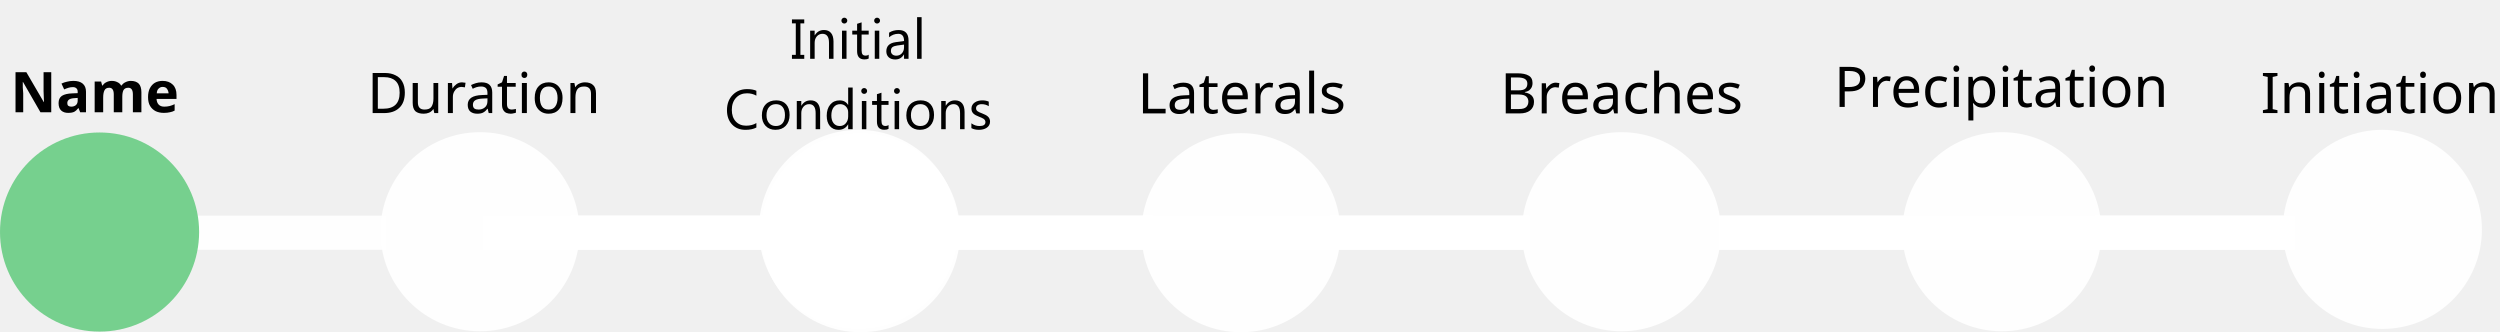
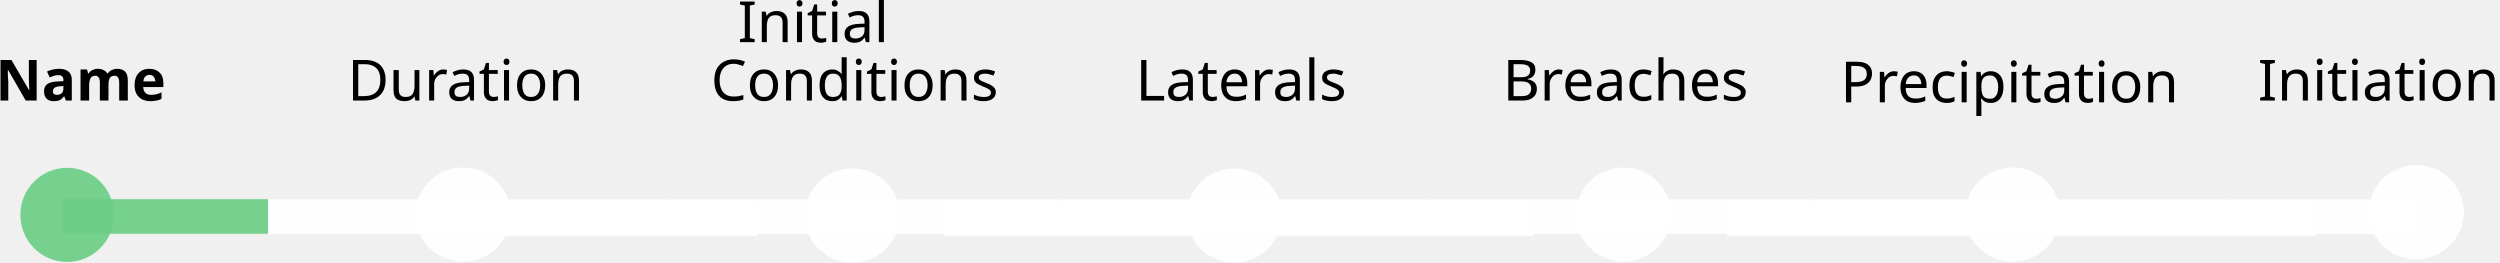
- <svg xmlns="http://www.w3.org/2000/svg" width="188.056mm" height="24.943mm" viewBox="0 0 188.056 24.943" version="1.1" id="svg3767">
+ <svg xmlns="http://www.w3.org/2000/svg" width="185.864mm" height="19.524mm" viewBox="0 0 185.864 19.524" version="1.1" id="svg3767">
  <defs id="defs3761" />
-   <g id="layer1" transform="translate(-11.63697,-1.407399)">
-     <rect y="17.626" x="54.59" height="2.569" width="15.076" id="rect61" style="fill:#ffffff;fill-opacity:0.918;stroke:none;stroke-width:0.078;stroke-miterlimit:4;stroke-dasharray:none;stroke-opacity:1" />
-     <rect style="fill:#ffffff;fill-opacity:0.918;stroke:none;stroke-width:0.094;stroke-miterlimit:4;stroke-dasharray:none;stroke-opacity:1" id="rect4593-2-3" width="21.683" height="2.569" x="162.609" y="17.626" />
-     <circle style="fill:#ffffff;fill-opacity:0.918;stroke-width:0.148" id="path3786-7-0" cx="190.844" cy="18.662" r="7.489" />
-     <rect style="fill:#ffffff;fill-opacity:0.918;stroke:none;stroke-width:0.076;stroke-miterlimit:4;stroke-dasharray:none;stroke-opacity:1" id="rect4593" width="14.407" height="2.569" x="26.299" y="17.626" />
-     <rect style="fill:#ffffff;fill-opacity:0.918;stroke:none;stroke-width:0.094;stroke-miterlimit:4;stroke-dasharray:none;stroke-opacity:1" id="rect4593-2" width="21.683" height="2.569" x="47.982" y="17.626" />
-     <circle style="fill:#6cce86;fill-opacity:0.918;stroke-width:0.148" id="path3786" cx="19.126" cy="18.862" r="7.489" />
-     <circle style="fill:#ffffff;fill-opacity:0.918;stroke-width:0.148" id="path3786-7" cx="76.217" cy="18.662" r="7.489" />
-     <rect style="fill:#ffffff;fill-opacity:0.918;stroke:none;stroke-width:0.094;stroke-miterlimit:4;stroke-dasharray:none;stroke-opacity:1" id="rect4593-2-4" width="21.683" height="2.569" x="83.328" y="17.626" />
-     <rect style="fill:#ffffff;fill-opacity:0.918;stroke:none;stroke-width:0.094;stroke-miterlimit:4;stroke-dasharray:none;stroke-opacity:1" id="rect4593-2-0" width="21.683" height="2.569" x="105.011" y="17.626" />
-     <rect style="fill:#ffffff;fill-opacity:0.918;stroke:none;stroke-width:0.094;stroke-miterlimit:4;stroke-dasharray:none;stroke-opacity:1" id="rect4593-9" width="21.683" height="2.569" x="140.926" y="17.626" />
-     <text xml:space="preserve" style="font-style:normal;font-variant:normal;font-weight:bold;font-stretch:normal;font-size:4.233px;line-height:1.25;font-family:'Segoe UI';-inkscape-font-specification:'Segoe UI, Bold';font-variant-ligatures:normal;font-variant-caps:normal;font-variant-numeric:normal;font-feature-settings:normal;text-align:start;letter-spacing:0px;word-spacing:0px;writing-mode:lr-tb;text-anchor:start;fill:#000000;fill-opacity:1;stroke:none;stroke-width:0.265" x="12.431" y="9.851" id="text831">
-       <tspan x="12.431" y="9.851" style="font-style:normal;font-variant:normal;font-weight:bold;font-stretch:normal;font-size:4.233px;font-family:'Segoe UI';-inkscape-font-specification:'Segoe UI, Bold';font-variant-ligatures:normal;font-variant-caps:normal;font-variant-numeric:normal;font-feature-settings:normal;text-align:start;writing-mode:lr-tb;text-anchor:start;stroke-width:0.265" id="tspan4540">Name</tspan>
+   <g id="layer1" transform="translate(-14.35722,-2.64262)">
+     <rect style="fill:#ffffff;fill-opacity:0.918;stroke:none;stroke-width:0.094;stroke-miterlimit:4;stroke-dasharray:none;stroke-opacity:1" id="rect4593-2-3" width="21.922" height="2.569" x="164.67" y="17.626" />
+     <ellipse style="fill:#ffffff;fill-opacity:0.918;stroke-width:0.069" id="circle3765" cx="193.998" cy="18.418" rx="3.539" ry="3.5" />
+     <rect style="fill:#ffffff;fill-opacity:0.918;stroke:none;stroke-width:0.077;stroke-miterlimit:4;stroke-dasharray:none;stroke-opacity:1" id="rect4593" width="14.426" height="2.59" x="34.278" y="17.451" />
+     <rect style="fill:#ffffff;fill-opacity:0.918;stroke:none;stroke-width:0.094;stroke-miterlimit:4;stroke-dasharray:none;stroke-opacity:1" id="rect4593-2" width="21.922" height="2.569" x="48.779" y="17.626" />
+     <ellipse style="fill:#6cce86;fill-opacity:0.918;stroke-width:0.069" id="path3786" cx="19.349" cy="18.617" rx="3.478" ry="3.5" />
+     <rect style="fill:#ffffff;fill-opacity:0.918;stroke:none;stroke-width:0.094;stroke-miterlimit:4;stroke-dasharray:none;stroke-opacity:1" id="rect4593-2-4" width="21.922" height="2.569" x="84.514" y="17.626" />
+     <rect style="fill:#ffffff;fill-opacity:0.918;stroke:none;stroke-width:0.094;stroke-miterlimit:4;stroke-dasharray:none;stroke-opacity:1" id="rect4593-2-0" width="21.922" height="2.569" x="106.437" y="17.626" />
+     <rect style="fill:#ffffff;fill-opacity:0.918;stroke:none;stroke-width:0.094;stroke-miterlimit:4;stroke-dasharray:none;stroke-opacity:1" id="rect4593-9" width="21.922" height="2.569" x="142.747" y="17.626" />
+     <text xml:space="preserve" style="font-style:normal;font-variant:normal;font-weight:bold;font-stretch:normal;font-size:4.233px;line-height:1.25;font-family:'Segoe UI';-inkscape-font-specification:'Segoe UI, Bold';font-variant-ligatures:normal;font-variant-caps:normal;font-variant-numeric:normal;font-feature-settings:normal;text-align:start;letter-spacing:0px;word-spacing:0px;writing-mode:lr-tb;text-anchor:start;fill:#000000;fill-opacity:1;stroke:none;stroke-width:0.265" x="14.018" y="10.115" id="text831">
+       <tspan x="14.018" y="10.115" style="font-style:normal;font-variant:normal;font-weight:bold;font-stretch:normal;font-size:4.233px;font-family:'Segoe UI';-inkscape-font-specification:'Segoe UI, Bold';font-variant-ligatures:normal;font-variant-caps:normal;font-variant-numeric:normal;font-feature-settings:normal;text-align:start;writing-mode:lr-tb;text-anchor:start;stroke-width:0.265" id="tspan4540">Name</tspan>
    </text>
-     <text xml:space="preserve" style="font-style:normal;font-variant:normal;font-weight:normal;font-stretch:normal;font-size:4.233px;line-height:1.25;font-family:'Segoe UI';-inkscape-font-specification:'Segoe UI, Normal';font-variant-ligatures:normal;font-variant-caps:normal;font-variant-numeric:normal;font-feature-settings:normal;text-align:start;letter-spacing:0px;word-spacing:0px;writing-mode:lr-tb;text-anchor:start;fill:#000000;fill-opacity:1;stroke:none;stroke-width:0.265" x="39.262" y="9.917" id="text835">
-       <tspan id="tspan833" x="39.262" y="9.917" style="font-style:normal;font-variant:normal;font-weight:normal;font-stretch:normal;font-size:4.233px;font-family:'Segoe UI';-inkscape-font-specification:'Segoe UI, Normal';font-variant-ligatures:normal;font-variant-caps:normal;font-variant-numeric:normal;font-feature-settings:normal;text-align:start;writing-mode:lr-tb;text-anchor:start;stroke-width:0.265">Duration</tspan>
+     <text xml:space="preserve" style="font-style:normal;font-variant:normal;font-weight:normal;font-stretch:normal;font-size:4.233px;line-height:1.25;font-family:'Segoe UI';-inkscape-font-specification:'Segoe UI, Normal';font-variant-ligatures:normal;font-variant-caps:normal;font-variant-numeric:normal;font-feature-settings:normal;text-align:start;letter-spacing:0px;word-spacing:0px;writing-mode:lr;text-anchor:start;fill:#000000;fill-opacity:1;stroke:none;stroke-width:0.265;" x="40.197" y="10.115" id="text835">
+       <tspan id="tspan833" x="40.197" y="10.115" style="font-style:normal;font-variant:normal;font-weight:normal;font-stretch:normal;font-size:4.233px;font-family:'Segoe UI';-inkscape-font-specification:'Segoe UI, Normal';font-variant-ligatures:normal;font-variant-caps:normal;font-variant-numeric:normal;font-feature-settings:normal;text-align:start;writing-mode:lr;text-anchor:start;stroke-width:0.265;">Duration</tspan>
    </text>
-     <text xml:space="preserve" style="font-style:normal;font-variant:normal;font-weight:normal;font-stretch:normal;font-size:4.233px;line-height:1.25;font-family:'Segoe UI';-inkscape-font-specification:'Segoe UI, Normal';font-variant-ligatures:normal;font-variant-caps:normal;font-variant-numeric:normal;font-feature-settings:normal;text-align:start;letter-spacing:0px;word-spacing:0px;writing-mode:lr-tb;text-anchor:start;fill:#000000;fill-opacity:1;stroke:none;stroke-width:0.265" x="124.498" y="9.937" id="text839">
-       <tspan id="tspan837" x="124.498" y="9.937" style="font-style:normal;font-variant:normal;font-weight:normal;font-stretch:normal;font-size:4.233px;font-family:'Segoe UI';-inkscape-font-specification:'Segoe UI, Normal';font-variant-ligatures:normal;font-variant-caps:normal;font-variant-numeric:normal;font-feature-settings:normal;text-align:start;writing-mode:lr-tb;text-anchor:start;stroke-width:0.265">Breaches</tspan>
-       <tspan x="124.498" y="15.228" style="font-style:normal;font-variant:normal;font-weight:normal;font-stretch:normal;font-size:4.233px;font-family:'Segoe UI';-inkscape-font-specification:'Segoe UI, Normal';font-variant-ligatures:normal;font-variant-caps:normal;font-variant-numeric:normal;font-feature-settings:normal;text-align:start;writing-mode:lr-tb;text-anchor:start;stroke-width:0.265" id="tspan52" />
+     <text xml:space="preserve" style="font-style:normal;font-variant:normal;font-weight:normal;font-stretch:normal;font-size:4.233px;line-height:1.25;font-family:'Segoe UI';-inkscape-font-specification:'Segoe UI, Normal';font-variant-ligatures:normal;font-variant-caps:normal;font-variant-numeric:normal;font-feature-settings:normal;text-align:start;letter-spacing:0px;word-spacing:0px;writing-mode:lr;text-anchor:start;fill:#000000;fill-opacity:1;stroke:none;stroke-width:0.265;" x="126.086" y="10.115" id="text839">
+       <tspan id="tspan837" x="126.086" y="10.115" style="font-style:normal;font-variant:normal;font-weight:normal;font-stretch:normal;font-size:4.233px;font-family:'Segoe UI';-inkscape-font-specification:'Segoe UI, Normal';font-variant-ligatures:normal;font-variant-caps:normal;font-variant-numeric:normal;font-feature-settings:normal;text-align:start;writing-mode:lr;text-anchor:start;stroke-width:0.265;">Breaches</tspan>
+       <tspan x="126.086" y="15.407" style="font-style:normal;font-variant:normal;font-weight:normal;font-stretch:normal;font-size:4.233px;font-family:'Segoe UI';-inkscape-font-specification:'Segoe UI, Normal';font-variant-ligatures:normal;font-variant-caps:normal;font-variant-numeric:normal;font-feature-settings:normal;text-align:start;writing-mode:lr;text-anchor:start;stroke-width:0.265;" id="tspan52" />
    </text>
-     <text xml:space="preserve" style="font-style:normal;font-variant:normal;font-weight:normal;font-stretch:normal;font-size:4.233px;line-height:1.25;font-family:'Segoe UI';-inkscape-font-specification:'Segoe UI, Normal';font-variant-ligatures:normal;font-variant-caps:normal;font-variant-numeric:normal;font-feature-settings:normal;text-align:start;letter-spacing:0px;word-spacing:0px;writing-mode:lr-tb;text-anchor:start;fill:#000000;fill-opacity:1;stroke:none;stroke-width:0.265" x="181.688" y="9.917" id="text843">
-       <tspan id="tspan841" x="181.688" y="9.917" style="font-style:normal;font-variant:normal;font-weight:normal;font-stretch:normal;font-size:4.233px;font-family:'Segoe UI';-inkscape-font-specification:'Segoe UI, Normal';font-variant-ligatures:normal;font-variant-caps:normal;font-variant-numeric:normal;font-feature-settings:normal;text-align:start;writing-mode:lr-tb;text-anchor:start;stroke-width:0.265">Initiation</tspan>
+     <text xml:space="preserve" style="font-style:normal;font-variant:normal;font-weight:normal;font-stretch:normal;font-size:4.233px;line-height:1.25;font-family:'Segoe UI';-inkscape-font-specification:'Segoe UI, Normal';font-variant-ligatures:normal;font-variant-caps:normal;font-variant-numeric:normal;font-feature-settings:normal;text-align:start;letter-spacing:0px;word-spacing:0px;writing-mode:lr;text-anchor:start;fill:#000000;fill-opacity:1;stroke:none;stroke-width:0.265;" x="182.218" y="10.115" id="text843">
+       <tspan id="tspan841" x="182.218" y="10.115" style="font-style:normal;font-variant:normal;font-weight:normal;font-stretch:normal;font-size:4.233px;font-family:'Segoe UI';-inkscape-font-specification:'Segoe UI, Normal';font-variant-ligatures:normal;font-variant-caps:normal;font-variant-numeric:normal;font-feature-settings:normal;text-align:start;writing-mode:lr;text-anchor:start;stroke-width:0.265;">Initiation</tspan>
    </text>
-     <circle r="7.489" cy="18.838" cx="47.745" id="circle32" style="fill:#ffffff;fill-opacity:0.918;stroke-width:0.148" />
-     <g id="g116">
-       <g aria-label="Initial Conditions" style="font-style:normal;font-variant:normal;font-weight:normal;font-stretch:normal;font-size:4.233px;line-height:1.25;font-family:'Segoe UI';-inkscape-font-specification:'Segoe UI, Normal';font-variant-ligatures:normal;font-variant-caps:normal;font-variant-numeric:normal;font-feature-settings:normal;text-align:center;letter-spacing:0px;word-spacing:0px;writing-mode:lr-tb;text-anchor:middle;fill:#000000;fill-opacity:1;stroke:none;stroke-width:0.265" id="text38">
-         <path d="m 72.135,2.868 v 0.298 h -0.289 v 2.369 h 0.289 V 5.832 H 71.209 V 5.534 h 0.289 V 3.165 H 71.209 V 2.868 Z" style="font-style:normal;font-variant:normal;font-weight:normal;font-stretch:normal;font-size:4.233px;font-family:'Segoe UI';-inkscape-font-specification:'Segoe UI, Normal';font-variant-ligatures:normal;font-variant-caps:normal;font-variant-numeric:normal;font-feature-settings:normal;text-align:center;writing-mode:lr-tb;text-anchor:middle;stroke-width:0.265" id="path118" />
-         <path d="M 74.335,5.832 H 73.996 V 4.625 q 0,-0.674 -0.492,-0.674 -0.254,0 -0.422,0.192 -0.165,0.19 -0.165,0.482 V 5.832 H 72.578 V 3.715 h 0.339 v 0.351 h 0.008 q 0.24,-0.401 0.695,-0.401 0.347,0 0.531,0.225 0.184,0.223 0.184,0.647 z" style="font-style:normal;font-variant:normal;font-weight:normal;font-stretch:normal;font-size:4.233px;font-family:'Segoe UI';-inkscape-font-specification:'Segoe UI, Normal';font-variant-ligatures:normal;font-variant-caps:normal;font-variant-numeric:normal;font-feature-settings:normal;text-align:center;writing-mode:lr-tb;text-anchor:middle;stroke-width:0.265" id="path120" />
-         <path d="m 75.149,3.178 q -0.091,0 -0.155,-0.062 -0.064,-0.062 -0.064,-0.157 0,-0.095 0.064,-0.157 0.064,-0.064 0.155,-0.064 0.093,0 0.157,0.064 0.066,0.062 0.066,0.157 0,0.091 -0.066,0.155 -0.064,0.064 -0.157,0.064 z M 75.314,5.832 H 74.975 V 3.715 h 0.339 z" style="font-style:normal;font-variant:normal;font-weight:normal;font-stretch:normal;font-size:4.233px;font-family:'Segoe UI';-inkscape-font-specification:'Segoe UI, Normal';font-variant-ligatures:normal;font-variant-caps:normal;font-variant-numeric:normal;font-feature-settings:normal;text-align:center;writing-mode:lr-tb;text-anchor:middle;stroke-width:0.265" id="path122" />
-         <path d="m 76.982,5.811 q -0.12,0.066 -0.316,0.066 -0.556,0 -0.556,-0.62 V 4.005 H 75.746 V 3.715 h 0.364 V 3.199 l 0.339,-0.11 V 3.715 h 0.533 v 0.289 h -0.533 v 1.193 q 0,0.213 0.072,0.304 0.072,0.091 0.24,0.091 0.128,0 0.221,-0.07 z" style="font-style:normal;font-variant:normal;font-weight:normal;font-stretch:normal;font-size:4.233px;font-family:'Segoe UI';-inkscape-font-specification:'Segoe UI, Normal';font-variant-ligatures:normal;font-variant-caps:normal;font-variant-numeric:normal;font-feature-settings:normal;text-align:center;writing-mode:lr-tb;text-anchor:middle;stroke-width:0.265" id="path124" />
-         <path d="m 77.613,3.178 q -0.091,0 -0.155,-0.062 -0.064,-0.062 -0.064,-0.157 0,-0.095 0.064,-0.157 0.064,-0.064 0.155,-0.064 0.093,0 0.157,0.064 0.066,0.062 0.066,0.157 0,0.091 -0.066,0.155 -0.064,0.064 -0.157,0.064 z m 0.165,2.654 H 77.439 V 3.715 h 0.339 z" style="font-style:normal;font-variant:normal;font-weight:normal;font-stretch:normal;font-size:4.233px;font-family:'Segoe UI';-inkscape-font-specification:'Segoe UI, Normal';font-variant-ligatures:normal;font-variant-caps:normal;font-variant-numeric:normal;font-feature-settings:normal;text-align:center;writing-mode:lr-tb;text-anchor:middle;stroke-width:0.265" id="path126" />
-         <path d="M 79.98,5.832 H 79.641 V 5.501 h -0.008 q -0.221,0.38 -0.651,0.38 -0.316,0 -0.496,-0.167 -0.178,-0.167 -0.178,-0.444 0,-0.593 0.699,-0.69 l 0.635,-0.089 q 0,-0.54 -0.436,-0.54 -0.382,0 -0.69,0.26 V 3.864 Q 78.826,3.666 79.234,3.666 q 0.746,0 0.746,0.79 z m -0.339,-1.071 -0.511,0.07 q -0.236,0.033 -0.356,0.118 -0.12,0.083 -0.12,0.296 0,0.155 0.11,0.254 0.112,0.097 0.296,0.097 0.252,0 0.415,-0.176 0.165,-0.178 0.165,-0.449 z" style="font-style:normal;font-variant:normal;font-weight:normal;font-stretch:normal;font-size:4.233px;font-family:'Segoe UI';-inkscape-font-specification:'Segoe UI, Normal';font-variant-ligatures:normal;font-variant-caps:normal;font-variant-numeric:normal;font-feature-settings:normal;text-align:center;writing-mode:lr-tb;text-anchor:middle;stroke-width:0.265" id="path128" />
-         <path d="M 80.962,5.832 H 80.623 V 2.698 h 0.339 z" style="font-style:normal;font-variant:normal;font-weight:normal;font-stretch:normal;font-size:4.233px;font-family:'Segoe UI';-inkscape-font-specification:'Segoe UI, Normal';font-variant-ligatures:normal;font-variant-caps:normal;font-variant-numeric:normal;font-feature-settings:normal;text-align:center;writing-mode:lr-tb;text-anchor:middle;stroke-width:0.265" id="path130" />
-         <path d="m 68.534,11 q -0.329,0.174 -0.819,0.174 -0.633,0 -1.013,-0.407 -0.38,-0.407 -0.38,-1.069 0,-0.711 0.428,-1.149 0.428,-0.438 1.085,-0.438 0.422,0 0.699,0.122 v 0.37 q -0.318,-0.178 -0.703,-0.178 -0.511,0 -0.829,0.341 -0.316,0.341 -0.316,0.912 0,0.542 0.296,0.864 0.298,0.32 0.779,0.32 0.446,0 0.773,-0.198 z" style="font-style:normal;font-variant:normal;font-weight:normal;font-stretch:normal;font-size:4.233px;font-family:'Segoe UI';-inkscape-font-specification:'Segoe UI, Normal';font-variant-ligatures:normal;font-variant-caps:normal;font-variant-numeric:normal;font-feature-settings:normal;text-align:center;writing-mode:lr-tb;text-anchor:middle;stroke-width:0.265" id="path132" />
-         <path d="m 69.977,11.173 q -0.469,0 -0.75,-0.296 -0.279,-0.298 -0.279,-0.788 0,-0.533 0.291,-0.833 0.291,-0.3 0.788,-0.3 0.473,0 0.738,0.291 0.267,0.291 0.267,0.808 0,0.506 -0.287,0.812 -0.285,0.304 -0.767,0.304 z m 0.025,-1.931 q -0.327,0 -0.517,0.223 -0.19,0.221 -0.19,0.612 0,0.376 0.192,0.593 0.192,0.217 0.515,0.217 0.329,0 0.504,-0.213 0.178,-0.213 0.178,-0.606 0,-0.397 -0.178,-0.612 -0.176,-0.215 -0.504,-0.215 z" style="font-style:normal;font-variant:normal;font-weight:normal;font-stretch:normal;font-size:4.233px;font-family:'Segoe UI';-inkscape-font-specification:'Segoe UI, Normal';font-variant-ligatures:normal;font-variant-caps:normal;font-variant-numeric:normal;font-feature-settings:normal;text-align:center;writing-mode:lr-tb;text-anchor:middle;stroke-width:0.265" id="path134" />
-         <path d="M 73.33,11.124 H 72.991 V 9.916 q 0,-0.674 -0.492,-0.674 -0.254,0 -0.422,0.192 -0.165,0.19 -0.165,0.482 V 11.124 H 71.573 V 9.007 h 0.339 v 0.351 h 0.008 Q 72.16,8.957 72.615,8.957 q 0.347,0 0.531,0.225 0.184,0.223 0.184,0.647 z" style="font-style:normal;font-variant:normal;font-weight:normal;font-stretch:normal;font-size:4.233px;font-family:'Segoe UI';-inkscape-font-specification:'Segoe UI, Normal';font-variant-ligatures:normal;font-variant-caps:normal;font-variant-numeric:normal;font-feature-settings:normal;text-align:center;writing-mode:lr-tb;text-anchor:middle;stroke-width:0.265" id="path136" />
-         <path d="m 75.777,11.124 h -0.339 v -0.36 h -0.008 q -0.236,0.409 -0.728,0.409 -0.399,0 -0.639,-0.283 -0.238,-0.285 -0.238,-0.775 0,-0.525 0.265,-0.841 0.265,-0.316 0.705,-0.316 0.436,0 0.635,0.343 h 0.008 V 7.99 h 0.339 z M 75.438,10.167 V 9.854 q 0,-0.256 -0.169,-0.434 -0.169,-0.178 -0.43,-0.178 -0.31,0 -0.488,0.227 -0.178,0.227 -0.178,0.628 0,0.366 0.169,0.579 0.172,0.211 0.459,0.211 0.283,0 0.459,-0.205 0.178,-0.205 0.178,-0.517 z" style="font-style:normal;font-variant:normal;font-weight:normal;font-stretch:normal;font-size:4.233px;font-family:'Segoe UI';-inkscape-font-specification:'Segoe UI, Normal';font-variant-ligatures:normal;font-variant-caps:normal;font-variant-numeric:normal;font-feature-settings:normal;text-align:center;writing-mode:lr-tb;text-anchor:middle;stroke-width:0.265" id="path138" />
-         <path d="m 76.641,8.47 q -0.091,0 -0.155,-0.062 -0.064,-0.062 -0.064,-0.157 0,-0.095 0.064,-0.157 0.064,-0.064 0.155,-0.064 0.093,0 0.157,0.064 0.066,0.062 0.066,0.157 0,0.091 -0.066,0.155 -0.064,0.064 -0.157,0.064 z m 0.165,2.654 H 76.468 V 9.007 h 0.339 z" style="font-style:normal;font-variant:normal;font-weight:normal;font-stretch:normal;font-size:4.233px;font-family:'Segoe UI';-inkscape-font-specification:'Segoe UI, Normal';font-variant-ligatures:normal;font-variant-caps:normal;font-variant-numeric:normal;font-feature-settings:normal;text-align:center;writing-mode:lr-tb;text-anchor:middle;stroke-width:0.265" id="path140" />
-         <path d="m 78.475,11.103 q -0.12,0.066 -0.316,0.066 -0.556,0 -0.556,-0.62 V 9.296 H 77.239 v -0.289 h 0.364 V 8.49 L 77.942,8.381 v 0.626 h 0.533 v 0.289 h -0.533 v 1.193 q 0,0.213 0.072,0.304 0.072,0.091 0.24,0.091 0.128,0 0.221,-0.07 z" style="font-style:normal;font-variant:normal;font-weight:normal;font-stretch:normal;font-size:4.233px;font-family:'Segoe UI';-inkscape-font-specification:'Segoe UI, Normal';font-variant-ligatures:normal;font-variant-caps:normal;font-variant-numeric:normal;font-feature-settings:normal;text-align:center;writing-mode:lr-tb;text-anchor:middle;stroke-width:0.265" id="path142" />
-         <path d="m 79.105,8.47 q -0.091,0 -0.155,-0.062 -0.064,-0.062 -0.064,-0.157 0,-0.095 0.064,-0.157 0.064,-0.064 0.155,-0.064 0.093,0 0.157,0.064 0.066,0.062 0.066,0.157 0,0.091 -0.066,0.155 -0.064,0.064 -0.157,0.064 z m 0.165,2.654 H 78.932 V 9.007 h 0.339 z" style="font-style:normal;font-variant:normal;font-weight:normal;font-stretch:normal;font-size:4.233px;font-family:'Segoe UI';-inkscape-font-specification:'Segoe UI, Normal';font-variant-ligatures:normal;font-variant-caps:normal;font-variant-numeric:normal;font-feature-settings:normal;text-align:center;writing-mode:lr-tb;text-anchor:middle;stroke-width:0.265" id="path144" />
-         <path d="m 80.842,11.173 q -0.469,0 -0.75,-0.296 -0.279,-0.298 -0.279,-0.788 0,-0.533 0.291,-0.833 0.291,-0.3 0.788,-0.3 0.473,0 0.738,0.291 0.267,0.291 0.267,0.808 0,0.506 -0.287,0.812 -0.285,0.304 -0.767,0.304 z m 0.025,-1.931 q -0.327,0 -0.517,0.223 -0.19,0.221 -0.19,0.612 0,0.376 0.192,0.593 0.192,0.217 0.515,0.217 0.329,0 0.504,-0.213 0.178,-0.213 0.178,-0.606 0,-0.397 -0.178,-0.612 -0.176,-0.215 -0.504,-0.215 z" style="font-style:normal;font-variant:normal;font-weight:normal;font-stretch:normal;font-size:4.233px;font-family:'Segoe UI';-inkscape-font-specification:'Segoe UI, Normal';font-variant-ligatures:normal;font-variant-caps:normal;font-variant-numeric:normal;font-feature-settings:normal;text-align:center;writing-mode:lr-tb;text-anchor:middle;stroke-width:0.265" id="path146" />
-         <path d="M 84.194,11.124 H 83.855 V 9.916 q 0,-0.674 -0.492,-0.674 -0.254,0 -0.422,0.192 -0.165,0.19 -0.165,0.482 V 11.124 H 82.437 V 9.007 h 0.339 v 0.351 h 0.008 q 0.24,-0.401 0.695,-0.401 0.347,0 0.531,0.225 0.184,0.223 0.184,0.647 z" style="font-style:normal;font-variant:normal;font-weight:normal;font-stretch:normal;font-size:4.233px;font-family:'Segoe UI';-inkscape-font-specification:'Segoe UI, Normal';font-variant-ligatures:normal;font-variant-caps:normal;font-variant-numeric:normal;font-feature-settings:normal;text-align:center;writing-mode:lr-tb;text-anchor:middle;stroke-width:0.265" id="path148" />
-         <path d="m 84.707,11.047 v -0.364 q 0.277,0.205 0.61,0.205 0.446,0 0.446,-0.298 0,-0.085 -0.039,-0.143 -0.037,-0.06 -0.103,-0.105 -0.064,-0.045 -0.153,-0.081 -0.087,-0.037 -0.188,-0.076 -0.141,-0.056 -0.248,-0.112 -0.105,-0.058 -0.178,-0.128 -0.07,-0.072 -0.107,-0.163 -0.035,-0.091 -0.035,-0.213 0,-0.149 0.068,-0.263 0.068,-0.116 0.182,-0.192 0.114,-0.079 0.258,-0.118 0.147,-0.039 0.302,-0.039 0.275,0 0.492,0.095 V 9.396 Q 85.78,9.243 85.476,9.243 q -0.095,0 -0.172,0.023 -0.076,0.021 -0.132,0.06 -0.054,0.039 -0.085,0.095 -0.029,0.054 -0.029,0.12 0,0.083 0.029,0.138 0.031,0.056 0.089,0.099 0.058,0.043 0.141,0.079 0.083,0.035 0.188,0.076 0.141,0.054 0.252,0.112 0.112,0.056 0.19,0.128 0.079,0.07 0.12,0.163 0.043,0.093 0.043,0.221 0,0.157 -0.07,0.273 -0.068,0.116 -0.184,0.192 -0.116,0.076 -0.267,0.114 -0.151,0.037 -0.316,0.037 -0.327,0 -0.566,-0.126 z" style="font-style:normal;font-variant:normal;font-weight:normal;font-stretch:normal;font-size:4.233px;font-family:'Segoe UI';-inkscape-font-specification:'Segoe UI, Normal';font-variant-ligatures:normal;font-variant-caps:normal;font-variant-numeric:normal;font-feature-settings:normal;text-align:center;writing-mode:lr-tb;text-anchor:middle;stroke-width:0.265" id="path150" />
-       </g>
-     </g>
-     <text id="text44" y="9.937" x="97.207" style="font-style:normal;font-variant:normal;font-weight:normal;font-stretch:normal;font-size:4.233px;line-height:1.25;font-family:'Segoe UI';-inkscape-font-specification:'Segoe UI, Normal';font-variant-ligatures:normal;font-variant-caps:normal;font-variant-numeric:normal;font-feature-settings:normal;text-align:start;letter-spacing:0px;word-spacing:0px;writing-mode:lr-tb;text-anchor:start;fill:#000000;fill-opacity:1;stroke:none;stroke-width:0.265" xml:space="preserve">
-       <tspan style="font-style:normal;font-variant:normal;font-weight:normal;font-stretch:normal;font-size:4.233px;font-family:'Segoe UI';-inkscape-font-specification:'Segoe UI, Normal';font-variant-ligatures:normal;font-variant-caps:normal;font-variant-numeric:normal;font-feature-settings:normal;text-align:start;writing-mode:lr-tb;text-anchor:start;stroke-width:0.265" y="9.937" x="97.207" id="tspan42">Laterals</tspan>
-       <tspan style="font-style:normal;font-variant:normal;font-weight:normal;font-stretch:normal;font-size:4.233px;font-family:'Segoe UI';-inkscape-font-specification:'Segoe UI, Normal';font-variant-ligatures:normal;font-variant-caps:normal;font-variant-numeric:normal;font-feature-settings:normal;text-align:start;writing-mode:lr-tb;text-anchor:start;stroke-width:0.265" y="15.228" x="97.207" id="tspan46" />
+     <ellipse cy="18.594" cx="48.787" id="circle32" style="fill:#ffffff;fill-opacity:0.918;stroke-width:0.069" rx="3.539" ry="3.5" />
+     <text id="text44" y="10.115" x="98.794" style="font-style:normal;font-variant:normal;font-weight:normal;font-stretch:normal;font-size:4.233px;line-height:1.25;font-family:'Segoe UI';-inkscape-font-specification:'Segoe UI, Normal';font-variant-ligatures:normal;font-variant-caps:normal;font-variant-numeric:normal;font-feature-settings:normal;text-align:start;letter-spacing:0px;word-spacing:0px;writing-mode:lr;text-anchor:start;fill:#000000;fill-opacity:1;stroke:none;stroke-width:0.265;" xml:space="preserve">
+       <tspan style="font-style:normal;font-variant:normal;font-weight:normal;font-stretch:normal;font-size:4.233px;font-family:'Segoe UI';-inkscape-font-specification:'Segoe UI, Normal';font-variant-ligatures:normal;font-variant-caps:normal;font-variant-numeric:normal;font-feature-settings:normal;text-align:start;writing-mode:lr;text-anchor:start;stroke-width:0.265;" y="10.115" x="98.794" id="tspan42">Laterals</tspan>
+       <tspan style="font-style:normal;font-variant:normal;font-weight:normal;font-stretch:normal;font-size:4.233px;font-family:'Segoe UI';-inkscape-font-specification:'Segoe UI, Normal';font-variant-ligatures:normal;font-variant-caps:normal;font-variant-numeric:normal;font-feature-settings:normal;text-align:start;writing-mode:lr;text-anchor:start;stroke-width:0.265;" y="15.407" x="98.794" id="tspan46" />
    </text>
-     <text id="text50" y="9.455" x="149.606" style="font-style:normal;font-variant:normal;font-weight:normal;font-stretch:normal;font-size:4.233px;line-height:1.25;font-family:'Segoe UI';-inkscape-font-specification:'Segoe UI, Normal';font-variant-ligatures:normal;font-variant-caps:normal;font-variant-numeric:normal;font-feature-settings:normal;text-align:start;letter-spacing:0px;word-spacing:0px;writing-mode:lr-tb;text-anchor:start;fill:#000000;fill-opacity:1;stroke:none;stroke-width:0.265" xml:space="preserve">
-       <tspan style="font-style:normal;font-variant:normal;font-weight:normal;font-stretch:normal;font-size:4.233px;font-family:'Segoe UI';-inkscape-font-specification:'Segoe UI, Normal';font-variant-ligatures:normal;font-variant-caps:normal;font-variant-numeric:normal;font-feature-settings:normal;text-align:start;writing-mode:lr-tb;text-anchor:start;stroke-width:0.265" y="9.455" x="149.606" id="tspan48">Precipitation</tspan>
+     <text id="text50" y="10.251" x="151.193" style="font-style:normal;font-variant:normal;font-weight:normal;font-stretch:normal;font-size:4.233px;line-height:1.25;font-family:'Segoe UI';-inkscape-font-specification:'Segoe UI, Normal';font-variant-ligatures:normal;font-variant-caps:normal;font-variant-numeric:normal;font-feature-settings:normal;text-align:start;letter-spacing:0px;word-spacing:0px;writing-mode:lr;text-anchor:start;fill:#000000;fill-opacity:1;stroke:none;stroke-width:0.265;" xml:space="preserve">
+       <tspan style="font-style:normal;font-variant:normal;font-weight:normal;font-stretch:normal;font-size:4.233px;font-family:'Segoe UI';-inkscape-font-specification:'Segoe UI, Normal';font-variant-ligatures:normal;font-variant-caps:normal;font-variant-numeric:normal;font-feature-settings:normal;text-align:start;writing-mode:lr;text-anchor:start;stroke-width:0.265;" y="10.251" x="151.193" id="tspan48">Precipitation</tspan>
    </text>
-     <rect y="17.626" x="169.217" height="2.569" width="15.076" id="rect69" style="fill:#ffffff;fill-opacity:0.918;stroke:none;stroke-width:0.078;stroke-miterlimit:4;stroke-dasharray:none;stroke-opacity:1" />
-     <circle r="7.489" cy="18.838" cx="162.224" id="circle3763" style="fill:#ffffff;fill-opacity:0.918;stroke-width:0.148" />
-     <rect style="fill:#ffffff;fill-opacity:0.918;stroke:none;stroke-width:0.078;stroke-miterlimit:4;stroke-dasharray:none;stroke-opacity:1" id="rect63" width="15.076" height="2.569" x="83.328" y="17.626" />
-     <rect y="17.626" x="111.618" height="2.569" width="15.076" id="rect65" style="fill:#ffffff;fill-opacity:0.918;stroke:none;stroke-width:0.078;stroke-miterlimit:4;stroke-dasharray:none;stroke-opacity:1" />
-     <rect style="fill:#ffffff;fill-opacity:0.918;stroke:none;stroke-width:0.078;stroke-miterlimit:4;stroke-dasharray:none;stroke-opacity:1" id="rect67" width="15.076" height="2.569" x="140.926" y="17.626" />
-     <circle style="fill:#ffffff;fill-opacity:0.918;stroke-width:0.148" id="circle3761" cx="133.604" cy="18.838" r="7.489" />
-     <circle r="7.489" cy="18.911" cx="104.985" id="circle3759" style="fill:#ffffff;fill-opacity:0.918;stroke-width:0.148" />
-     <circle style="fill:#ffffff;fill-opacity:0.918;stroke-width:0.148" id="circle3757" cx="76.365" cy="18.911" r="7.489" />
+     <ellipse style="fill:#ffffff;fill-opacity:0.918;stroke-width:0.069" id="circle3757" cx="77.722" cy="18.667" rx="3.539" ry="3.5" />
+     <ellipse cy="18.667" cx="106.122" id="circle3759" style="fill:#ffffff;fill-opacity:0.918;stroke-width:0.069" rx="3.539" ry="3.5" />
+     <ellipse style="fill:#ffffff;fill-opacity:0.918;stroke-width:0.069" id="circle3761" cx="135.057" cy="18.594" rx="3.539" ry="3.5" />
+     <ellipse cy="18.594" cx="163.992" id="circle3763" style="fill:#ffffff;fill-opacity:0.918;stroke-width:0.069" rx="3.539" ry="3.5" />
+     <rect y="17.471" x="63.728" height="2.569" width="12.843" id="rect61" style="fill:#ffffff;fill-opacity:0.918;stroke:none;stroke-width:0.072;stroke-miterlimit:4;stroke-dasharray:none;stroke-opacity:1" />
+     <rect style="fill:#ffffff;fill-opacity:0.918;stroke:none;stroke-width:0.073;stroke-miterlimit:4;stroke-dasharray:none;stroke-opacity:1" id="rect63" width="13.305" height="2.569" x="93.113" y="17.471" />
+     <rect y="17.471" x="120.45" height="2.569" width="14.241" id="rect65" style="fill:#ffffff;fill-opacity:0.918;stroke:none;stroke-width:0.076;stroke-miterlimit:4;stroke-dasharray:none;stroke-opacity:1" />
+     <rect style="fill:#ffffff;fill-opacity:0.918;stroke:none;stroke-width:0.079;stroke-miterlimit:4;stroke-dasharray:none;stroke-opacity:1" id="rect67" width="15.528" height="2.569" x="149.123" y="17.471" />
+     <rect y="17.471" x="179.77" height="2.569" width="14.355" id="rect69" style="fill:#ffffff;fill-opacity:0.918;stroke:none;stroke-width:0.076;stroke-miterlimit:4;stroke-dasharray:none;stroke-opacity:1" />
+     <text xml:space="preserve" style="font-style:normal;font-variant:normal;font-weight:normal;font-stretch:normal;font-size:4.233px;line-height:1.25;font-family:'Segoe UI';-inkscape-font-specification:'Segoe UI, Normal';font-variant-ligatures:normal;font-variant-caps:normal;font-variant-numeric:normal;font-feature-settings:normal;text-align:center;letter-spacing:0px;word-spacing:0px;writing-mode:lr;text-anchor:middle;fill:#000000;fill-opacity:1;stroke:none;stroke-width:0.265;" x="77.567" y="5.776" id="text870">
+       <tspan x="77.567" y="5.776" style="font-style:normal;font-variant:normal;font-weight:normal;font-stretch:normal;font-size:4.233px;font-family:'Segoe UI';-inkscape-font-specification:'Segoe UI, Normal';font-variant-ligatures:normal;font-variant-caps:normal;font-variant-numeric:normal;font-feature-settings:normal;text-align:center;writing-mode:lr;text-anchor:middle;stroke-width:0.265;" id="tspan876">Initial</tspan>
+     </text>
+     <text xml:space="preserve" style="font-style:normal;font-variant:normal;font-weight:normal;font-stretch:normal;font-size:4.233px;line-height:1.25;font-family:'Segoe UI';-inkscape-font-specification:'Segoe UI, Normal';letter-spacing:0px;word-spacing:0px;fill:#000000;fill-opacity:1;stroke:none;stroke-width:0.265;text-anchor:start;text-align:start;writing-mode:lr;font-variant-ligatures:normal;font-variant-caps:normal;font-variant-numeric:normal;font-feature-settings:normal;" x="67.198" y="10.115" id="text882">
+       <tspan id="tspan880" x="67.198" y="10.115" style="stroke-width:0.265;-inkscape-font-specification:'Segoe UI, Normal';font-family:'Segoe UI';font-weight:normal;font-style:normal;font-stretch:normal;font-variant:normal;font-size:4.233px;text-anchor:start;text-align:start;writing-mode:lr;font-variant-ligatures:normal;font-variant-caps:normal;font-variant-numeric:normal;font-feature-settings:normal;">Conditions</tspan>
+     </text>
+     <rect y="17.471" x="164.651" height="2.569" width="15.119" id="rect69-4" style="fill:#ffffff;fill-opacity:0.918;stroke:none;stroke-width:0.078;stroke-miterlimit:4;stroke-dasharray:none;stroke-opacity:1" />
+     <rect y="17.471" x="134.691" height="2.569" width="14.433" id="rect69-7" style="fill:#ffffff;fill-opacity:0.918;stroke:none;stroke-width:0.077;stroke-miterlimit:4;stroke-dasharray:none;stroke-opacity:1" />
+     <rect y="17.471" x="106.418" height="2.569" width="14.032" id="rect69-9" style="fill:#ffffff;fill-opacity:0.918;stroke:none;stroke-width:0.075;stroke-miterlimit:4;stroke-dasharray:none;stroke-opacity:1" />
+     <rect y="17.471" x="76.571" height="2.569" width="16.542" id="rect69-2" style="fill:#ffffff;fill-opacity:0.918;stroke:none;stroke-width:0.082;stroke-miterlimit:4;stroke-dasharray:none;stroke-opacity:1" />
+     <rect y="17.471" x="48.704" height="2.569" width="15.025" id="rect69-90" style="fill:#ffffff;fill-opacity:0.918;stroke:none;stroke-width:0.078;stroke-miterlimit:4;stroke-dasharray:none;stroke-opacity:1" />
+     <rect y="17.451" x="18.992" height="2.569" width="15.286" id="rect69-6" style="fill:#6cce86;fill-opacity:0.918;stroke:none;stroke-width:0.079;stroke-miterlimit:4;stroke-dasharray:none;stroke-opacity:1" />
  </g>
</svg>
